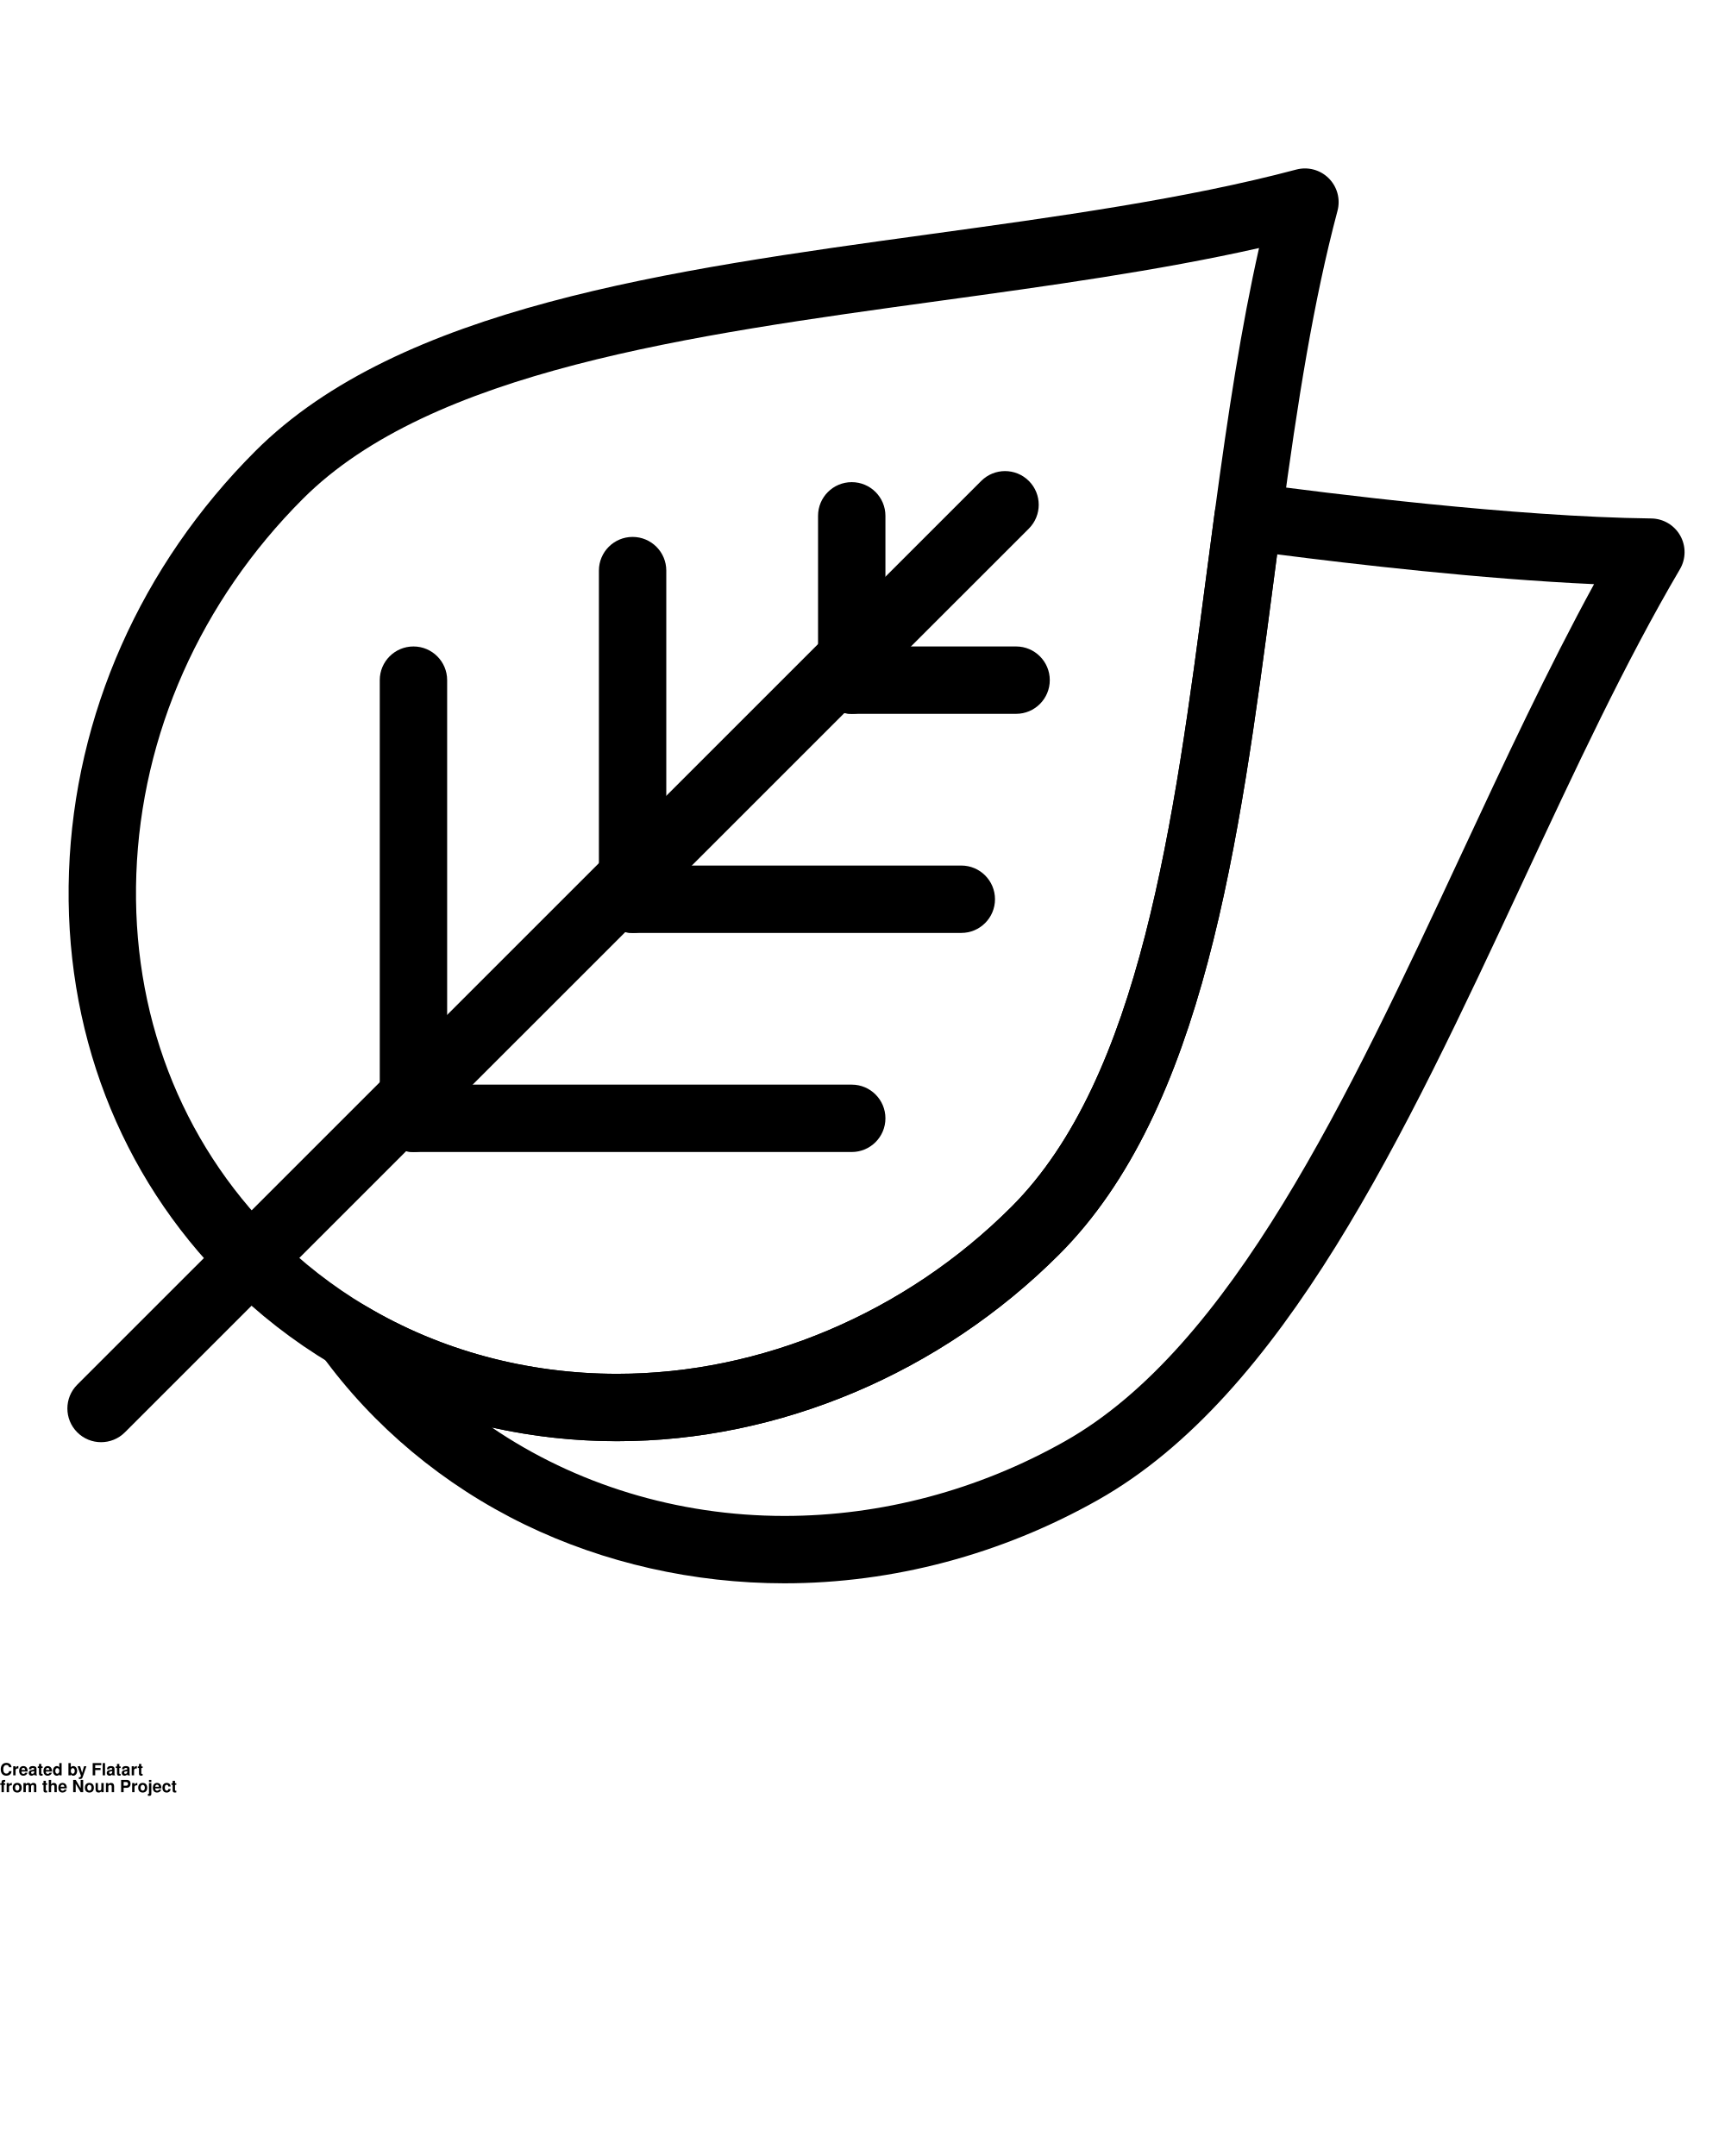
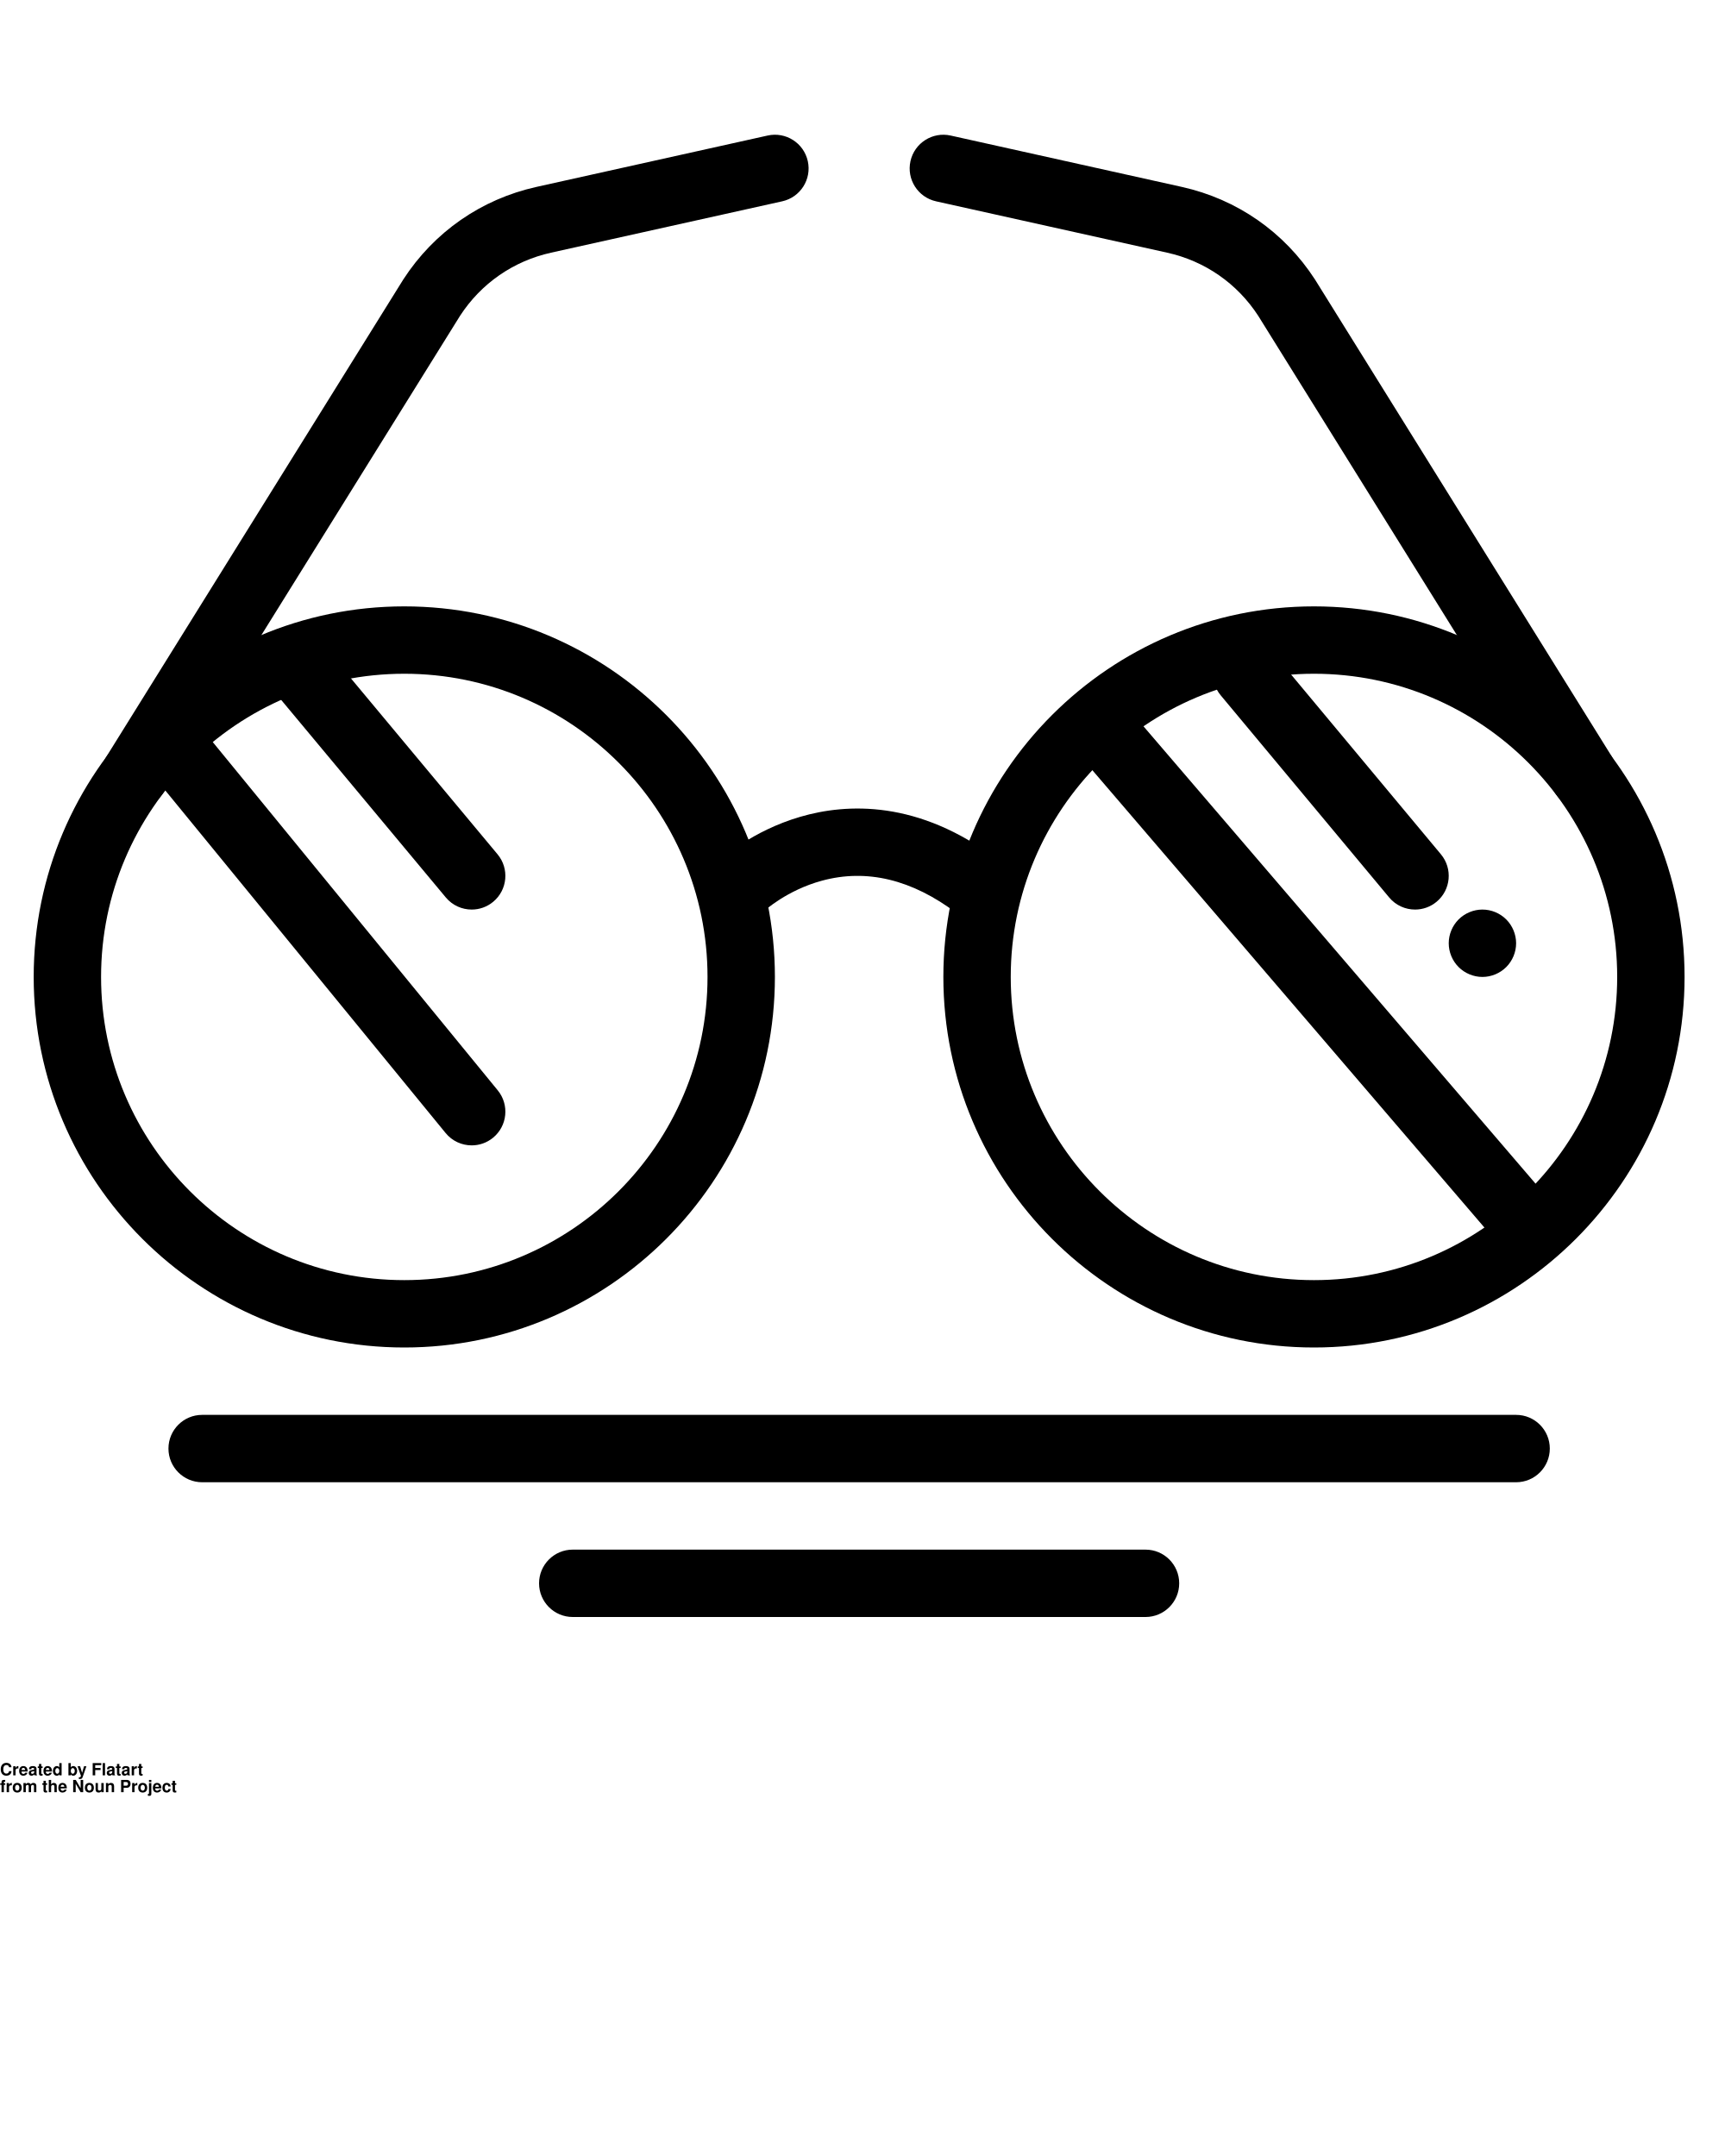
<svg xmlns="http://www.w3.org/2000/svg" version="1.1" x="0px" y="0px" viewBox="0 0 512 640" style="enable-background:new 0 0 512 512;" xml:space="preserve">
  <g>
    <g>
      <g>
-         <path d="M232.817,470C232.815,470,232.818,470,232.817,470c-26.877,0-53.499-6.019-76.986-17.406     c-24.137-11.702-45.038-29.143-60.442-50.436c-2.78-3.843-2.478-9.111,0.724-12.611c3.202-3.499,8.423-4.27,12.497-1.841     c22.078,13.155,47.866,20.108,74.578,20.108c42.866-0.002,85.514-18.064,117.011-49.556     c38.275-38.271,48.229-114.072,57.854-187.377c0.827-6.298,1.654-12.599,2.499-18.883c0.354-2.63,1.739-5.013,3.851-6.622     c2.11-1.609,4.775-2.314,7.405-1.955c22.072,2.995,77.784,10.011,118.308,10.482c3.565,0.042,6.839,1.978,8.592,5.083     c1.753,3.104,1.721,6.908-0.086,9.982c-16.295,27.736-31.061,59.404-46.694,92.931     c-34.917,74.885-71.023,152.319-126.062,183.374C297.199,461.449,265.021,470,232.817,470z M145.993,423.737     C170.708,440.582,201,450,232.816,450c28.769,0,57.546-7.657,83.222-22.145c49.45-27.902,84.179-102.381,117.764-174.408     c12.635-27.098,25.63-54.966,39.333-80.042c-33.342-1.506-71.519-5.943-94.076-8.852c-0.394,2.977-0.784,5.954-1.175,8.931     c-10.061,76.617-20.464,155.843-63.544,198.916c-35.219,35.214-83.021,55.411-131.151,55.413     C170.542,427.814,158.066,426.435,145.993,423.737z" />
+         <path d="M390,400c-60.654,0-110-49.346-110-110s49.346-110,110-110s110,49.346,110,110S450.654,400,390,400z M390,200     c-49.626,0-90,40.374-90,90s40.374,90,90,90s90-40.374,90-90S439.626,200,390,200z" />
      </g>
      <g>
-         <path d="M183.197,427.814c-0.003,0-0.006,0-0.009,0c-30.318-0.002-59.647-7.93-84.815-22.927     c-11.272-6.717-21.705-14.837-31.006-24.136c-31.938-31.935-48.59-75.285-46.888-122.067     c1.692-46.496,21.339-90.815,55.321-124.794c42.721-42.715,122.819-53.733,200.28-64.389     c37.283-5.129,75.836-10.432,108.672-19.166c3.446-0.916,7.119,0.071,9.64,2.591c2.521,2.521,3.511,6.193,2.596,9.639     c-7.115,26.795-11.787,56.196-16.612,92.096c-0.843,6.265-1.667,12.545-2.491,18.823     c-10.061,76.617-20.464,155.842-63.544,198.916C279.119,407.617,231.32,427.814,183.197,427.814z M373.695,73.628     c-29.963,6.756-62.888,11.285-94.89,15.688C204.62,99.52,127.908,110.072,89.942,148.034     c-30.398,30.394-47.969,69.948-49.476,111.378c-1.498,41.166,13.078,79.236,41.042,107.196     c8.131,8.129,17.25,15.228,27.102,21.098c22.074,13.153,47.863,20.106,74.579,20.108c42.861,0.002,85.51-18.061,117.01-49.556     c38.275-38.271,48.229-114.072,57.854-187.377c0.827-6.298,1.654-12.599,2.499-18.884     C364.54,122.338,368.439,96.966,373.695,73.628z" />
+         <path d="M120,400c-60.654,0-110-49.346-110-110s49.346-110,110-110s110,49.346,110,110S180.654,400,120,400z M120,200     c-49.626,0-90,40.374-90,90s40.374,90,90,90s90-40.374,90-90S169.626,200,120,200z" />
      </g>
      <g>
-         <path d="M30,428.11c-2.56,0-5.119-0.977-7.072-2.93c-3.905-3.905-3.904-10.237,0.001-14.142l268.306-268.27     c3.905-3.904,10.238-3.903,14.142,0.001c3.905,3.906,3.905,10.237-0.001,14.143L37.071,425.182     C35.118,427.134,32.559,428.11,30,428.11z" />
+         <path d="M420.006,270c-2.866,0-5.71-1.225-7.688-3.599l-50-60c-3.535-4.243-2.962-10.548,1.281-14.084     c4.243-3.537,10.547-2.962,14.084,1.28l50,60c3.535,4.243,2.962,10.548-1.281,14.084C424.532,269.24,422.263,270,420.006,270z" />
      </g>
      <g>
-         <path d="M301.588,211.899h-48.783c-5.523,0-10-4.477-10-10s4.477-10,10-10h48.783c5.522,0,10,4.477,10,10     S307.11,211.899,301.588,211.899z" />
+         <path d="M450.005,370c-2.818,0-5.619-1.185-7.598-3.492l-120-140c-3.594-4.193-3.108-10.506,1.085-14.101     c4.192-3.594,10.505-3.108,14.101,1.085l120,140c3.594,4.193,3.108,10.506-1.085,14.101C454.622,369.209,452.308,370,450.005,370     z" />
      </g>
      <g>
-         <path d="M285.327,276.935h-97.565c-5.523,0-10-4.478-10-10s4.477-10,10-10h97.565c5.522,0,10,4.478,10,10     S290.85,276.935,285.327,276.935z" />
+         <path d="M140.005,270c-2.865,0-5.71-1.225-7.688-3.599l-50-60c-3.536-4.243-2.962-10.548,1.28-14.084     c4.243-3.536,10.549-2.963,14.084,1.28l50,60c3.536,4.243,2.962,10.548-1.28,14.084C144.532,269.24,142.262,270,140.005,270z" />
      </g>
      <g>
-         <path d="M252.805,341.969H122.718c-5.523,0-10-4.478-10-10s4.477-10,10-10h130.087c5.523,0,10,4.478,10,10     S258.328,341.969,252.805,341.969z" />
+         <path d="M140.006,340c-2.896,0-5.769-1.251-7.746-3.668l-90-110c-3.497-4.274-2.867-10.575,1.407-14.072     c4.275-3.496,10.575-2.866,14.072,1.407l90,110c3.497,4.274,2.867,10.574-1.407,14.071C144.474,339.26,142.233,340,140.006,340z" />
      </g>
      <g>
-         <path d="M252.805,211.899c-5.523,0-10-4.477-10-10v-48.776c0-5.523,4.477-10,10-10s10,4.477,10,10v48.776     C262.805,207.422,258.328,211.899,252.805,211.899z" />
+         <path d="M440,290c-2.63,0-5.21-1.07-7.07-2.931c-1.86-1.859-2.93-4.439-2.93-7.069s1.069-5.21,2.93-7.07S437.37,270,440,270     s5.21,1.069,7.069,2.93c1.86,1.86,2.931,4.44,2.931,7.07s-1.07,5.21-2.931,7.069C445.21,288.93,442.63,290,440,290z" />
      </g>
      <g>
-         <path d="M187.762,276.935c-5.523,0-10-4.478-10-10v-97.552c0-5.523,4.477-10,10-10s10,4.477,10,10v97.552     C197.762,272.457,193.285,276.935,187.762,276.935z" />
+         <path d="M219.987,273.146c-2.644,0-5.284-1.047-7.255-3.118c-3.807-4.001-3.626-10.353,0.375-14.16     c0.973-0.926,9.929-9.171,24.465-13.417c13.722-4.007,35.003-5.06,58.461,12.686c4.405,3.332,5.275,9.604,1.943,14.008     c-3.333,4.404-9.604,5.273-14.008,1.943c-13.267-10.035-26.748-13.281-40.064-9.644c-10.354,2.826-16.992,8.896-17.058,8.957     C224.917,272.236,222.45,273.146,219.987,273.146z" />
      </g>
      <g>
-         <path d="M122.718,341.969c-5.523,0-10-4.478-10-10V201.899c0-5.523,4.477-10,10-10s10,4.477,10,10v130.069     C132.718,337.491,128.241,341.969,122.718,341.969z" />
+         <path d="M39.991,240.001c-1.804,0-3.629-0.488-5.273-1.511c-4.689-2.917-6.125-9.084-3.208-13.773l88.103-141.614     c0.031-0.05,0.063-0.1,0.095-0.15c9.107-14.075,23.136-23.83,39.502-27.466l68.622-15.25c5.392-1.202,10.733,2.201,11.931,7.592     c1.198,5.392-2.201,10.733-7.592,11.931l-68.622,15.25c-11.179,2.484-20.766,9.137-27.003,18.737L48.491,235.283     C46.596,238.328,43.331,240.001,39.991,240.001z" />
+       </g>
+       <g>
+         <path d="M470.01,240.001c-3.342,0-6.605-1.673-8.501-4.719L373.454,93.747c-6.236-9.599-15.823-16.252-27.001-18.736     l-68.622-15.25c-5.392-1.198-8.791-6.54-7.593-11.931c1.198-5.391,6.544-8.792,11.931-7.592l68.622,15.25     c16.366,3.636,30.395,13.391,39.501,27.466c0.032,0.05,0.064,0.1,0.096,0.149l88.104,141.614     c2.917,4.689,1.48,10.856-3.209,13.773C473.639,239.514,471.813,240.001,470.01,240.001z" />
+       </g>
+       <g>
+         <path d="M450,440H60c-5.523,0-10-4.478-10-10s4.477-10,10-10h390c5.522,0,10,4.478,10,10S455.522,440,450,440z" />
+       </g>
+       <g>
+         <path d="M340,480H170c-5.523,0-10-4.478-10-10s4.477-10,10-10h170c5.522,0,10,4.478,10,10S345.522,480,340,480z" />
      </g>
    </g>
  </g>
  <text x="0" y="527" fill="#000000" font-size="5px" font-weight="bold" font-family="'Helvetica Neue', Helvetica, Arial-Unicode, Arial, Sans-serif">Created by Flatart</text>
  <text x="0" y="532" fill="#000000" font-size="5px" font-weight="bold" font-family="'Helvetica Neue', Helvetica, Arial-Unicode, Arial, Sans-serif">from the Noun Project</text>
</svg>
